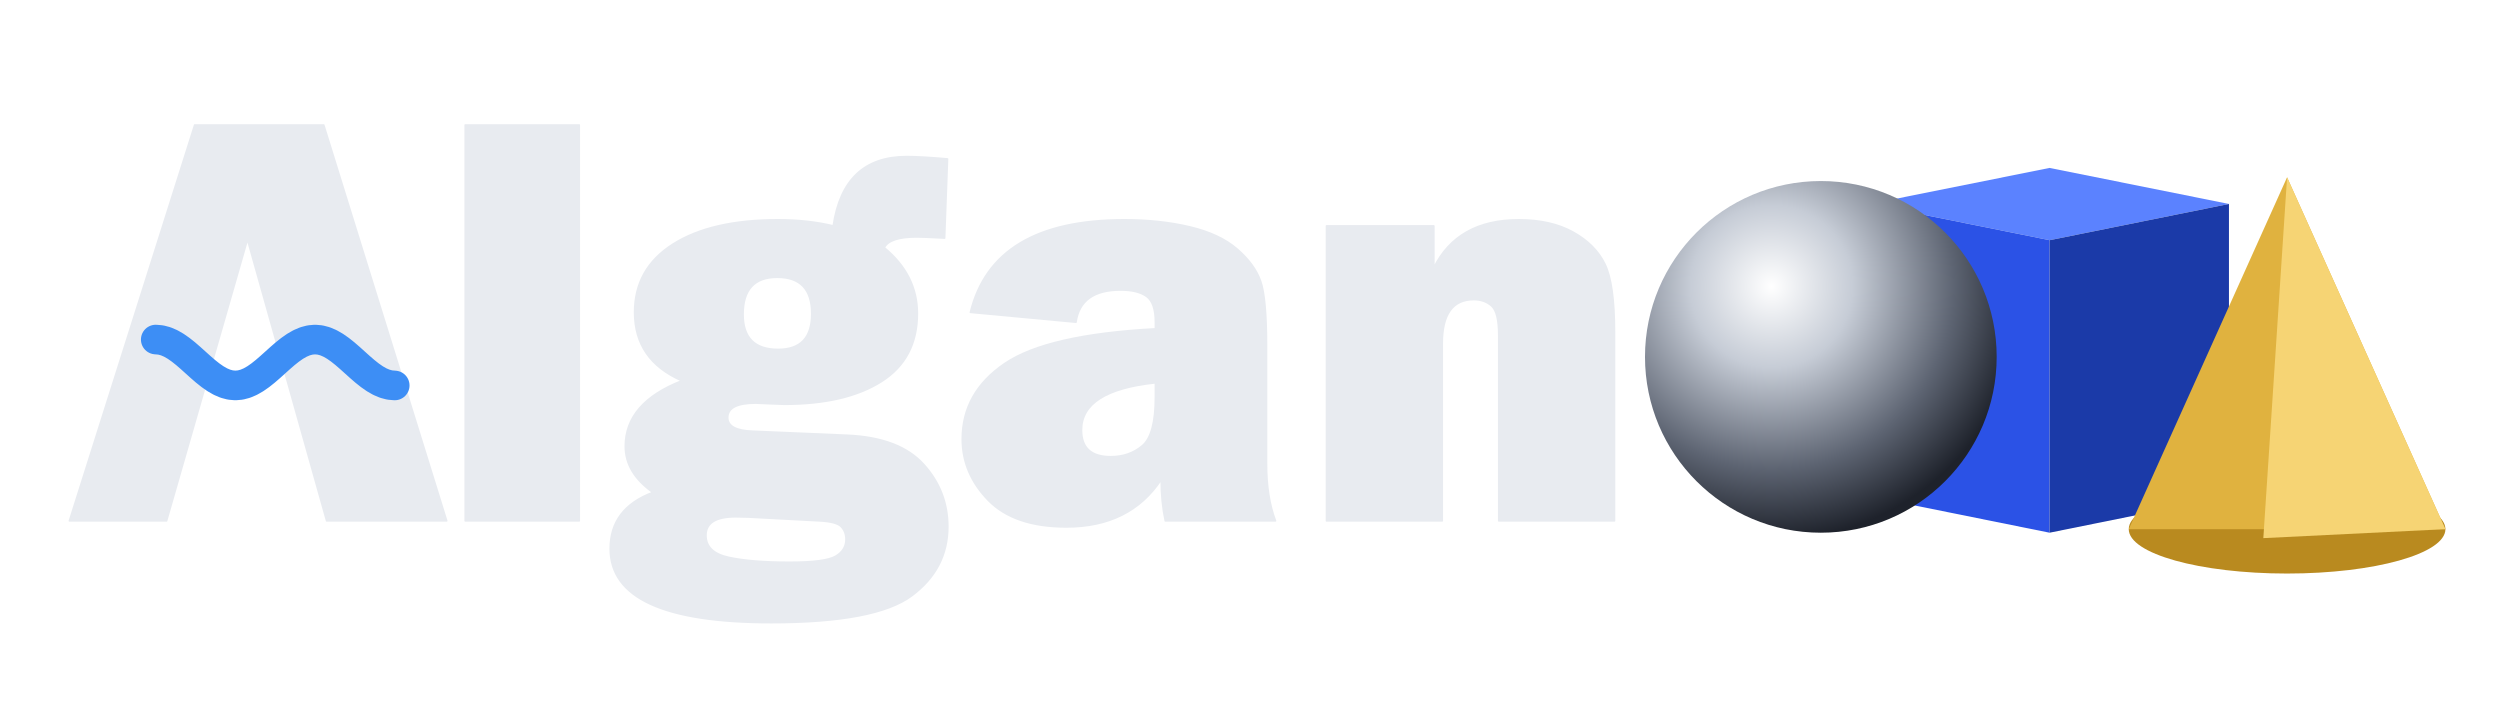
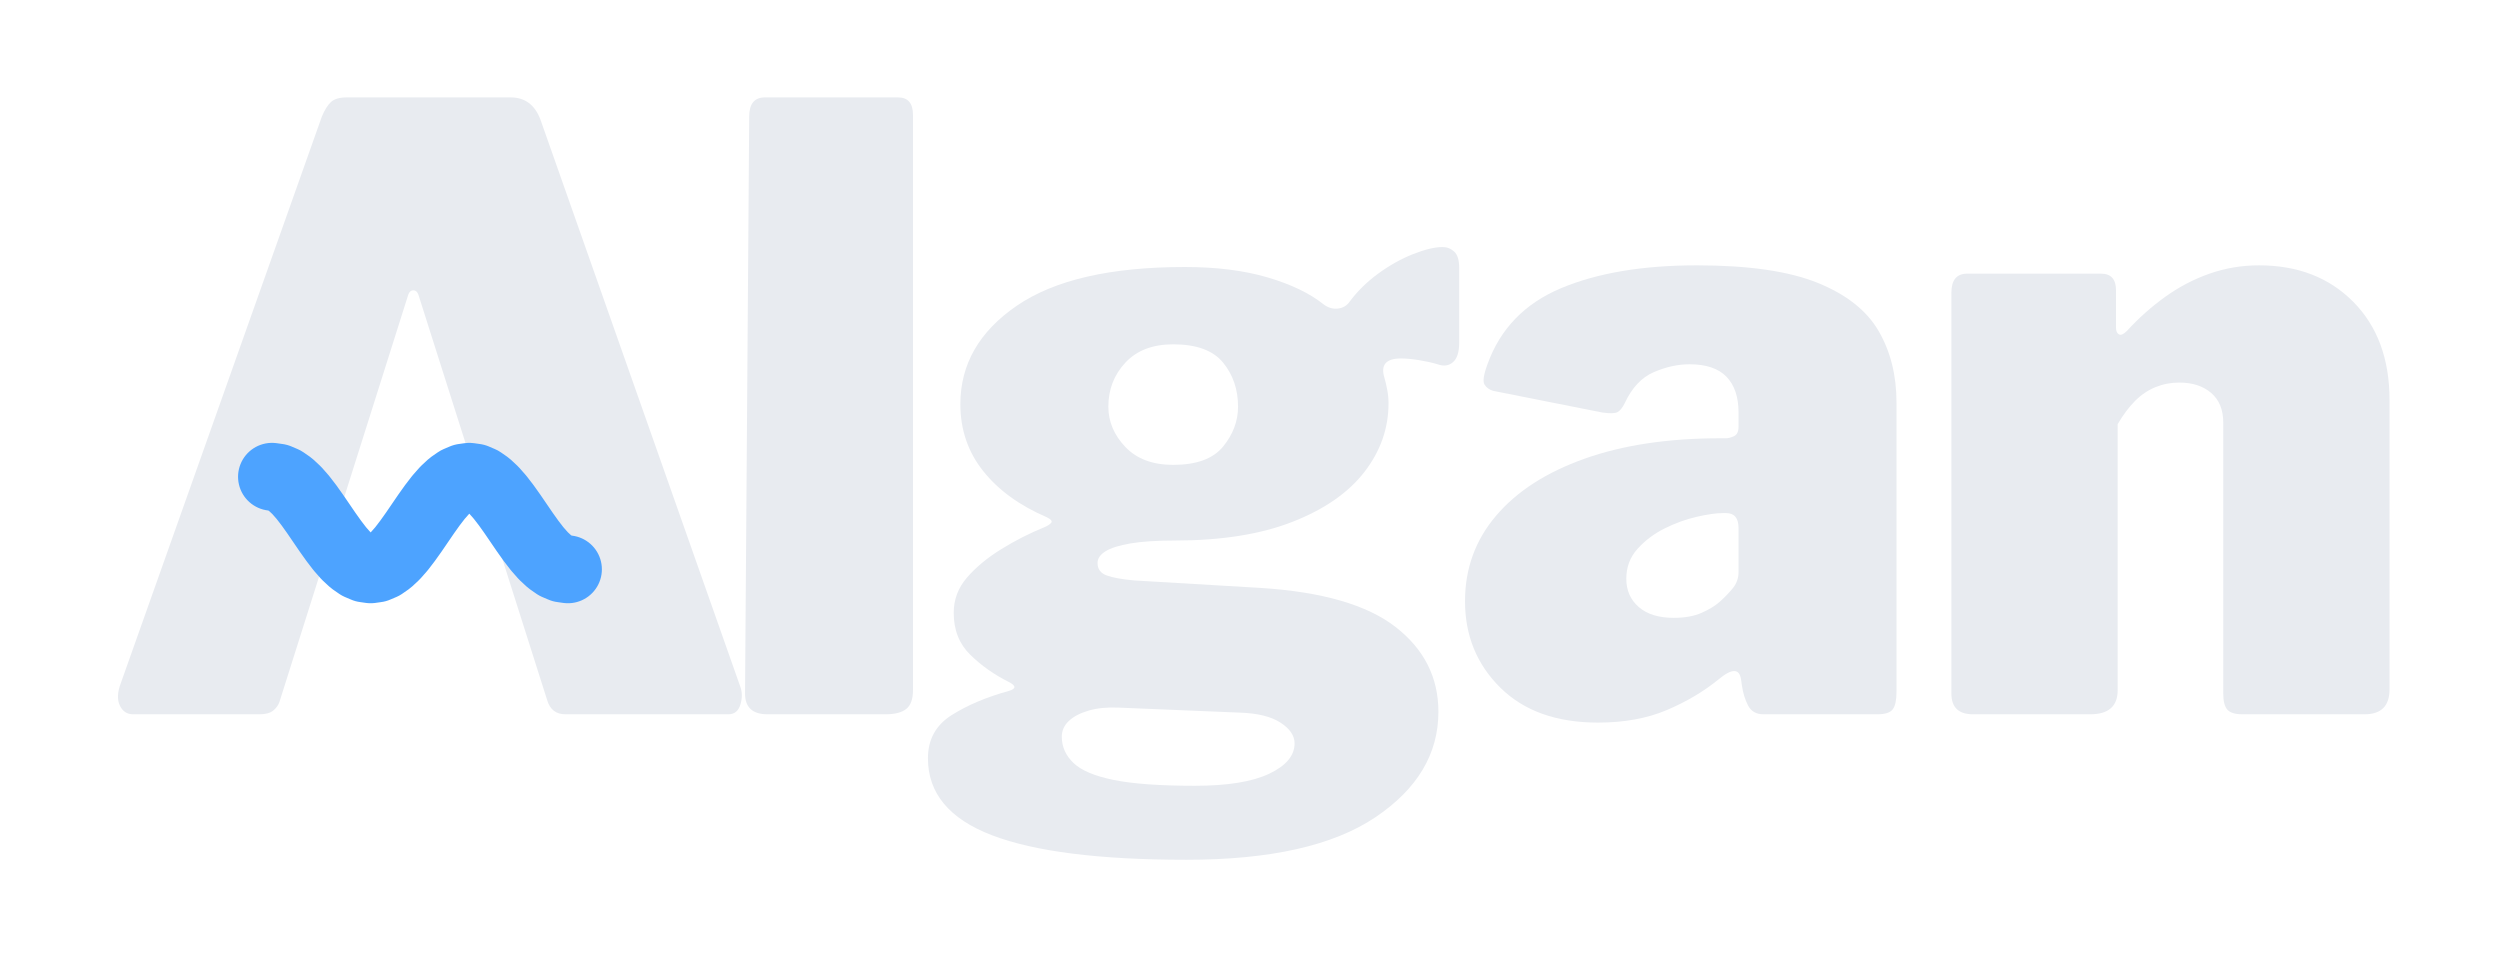
- <svg xmlns="http://www.w3.org/2000/svg" viewBox="0 0 1200 340" width="1200" height="340" role="img" aria-label="Algan">
+ <svg xmlns="http://www.w3.org/2000/svg" viewBox="0 0 770 295" width="770" height="295" role="img" aria-label="Algan">
  <defs>
    <radialGradient id="sph" cx="0.36" cy="0.30" r="0.72">
      <stop offset="0" stop-color="#ffffff" />
      <stop offset="0.32" stop-color="#c6ccd6" />
      <stop offset="0.72" stop-color="#5d6472" />
      <stop offset="1" stop-color="#1e222b" />
    </radialGradient>
  </defs>
-   <g fill="#e8ebf0" stroke="#e8ebf0" stroke-width="5.7" stroke-linejoin="round">
-     <path transform="translate(40.00,250.00) scale(0.139194,-0.139194)" d="M287 0H-48L384 1365H829L1253 0H839L566 970Z" />
-     <path transform="translate(208.70,250.00) scale(0.139194,-0.139194)" d="M498 1365V0H105V1365Z" />
-     <path transform="translate(292.64,250.00) scale(0.139194,-0.139194)" d="M1165 1248 1155 975 1136 976Q1082 979 1059 979Q966 979 947 942Q1061 848 1061 715Q1061 559 937.5 480.5Q814 402 602 402Q597 402 550 404Q506 406 504 406Q407 406 407 356Q407 312 493 309L820 295Q999 287 1082.5 195.0Q1166 103 1166 -20Q1166 -166 1041.5 -258.5Q917 -351 557 -351Q2 -351 2 -96Q2 43 149 98Q54 165 54 257Q54 407 249 483Q86 554 86 719Q86 870 218.0 954.0Q350 1038 580 1038Q685 1038 771 1017Q806 1256 1024 1256Q1074 1256 1165 1248ZM581 591Q697 591 697 714Q697 840 578 840Q460 840 460 712Q460 591 581 591ZM479 13Q457 14 435 14Q332 14 332 -50Q332 -109 410.5 -126.0Q489 -143 620 -143Q744 -143 779.5 -122.0Q815 -101 815 -64Q815 -38 799.0 -20.5Q783 -3 723 0Z" />
-     <path transform="translate(454.94,250.00) scale(0.139194,-0.139194)" d="M1130 0H750Q736 65 736 142Q628 -21 409 -21Q229 -21 139.5 71.0Q50 163 50 282Q50 443 196.5 542.5Q343 642 716 662V685Q716 752 685.5 774.0Q655 796 596 796Q458 796 442 685L78 719Q156 1038 609 1038Q732 1038 835.0 1013.5Q938 989 998.0 937.0Q1058 885 1078.5 827.0Q1099 769 1099 604V198Q1099 82 1130 0ZM716 476Q461 449 461 313Q461 221 562 221Q626 221 671.0 259.0Q716 297 716 427Z" />
-     <path transform="translate(622.11,250.00) scale(0.139194,-0.139194)" d="M1098 0H699V640Q699 719 674.5 741.0Q650 763 613 763Q504 763 504 611V0H105V1017H475V873Q557 1038 768 1038Q879 1038 955.5 995.5Q1032 953 1065.0 885.5Q1098 818 1098 651Z" />
+   <g fill="#e8ebf0">
+     <path transform="translate(30.00,220.00) scale(0.256065,-0.256065)" d="M43 0Q32 0 27.0 10.5Q22 21 28 37L270 719Q275 731 281.0 736.5Q287 742 300 742H497Q523 742 533 715L773 34Q777 24 773.5 12.0Q770 0 759 0H563Q546 0 541 17L386 505Q384 510 380.0 510.0Q376 510 374 505L219 15Q217 9 211.5 4.5Q206 0 195 0Z" />
+     <path transform="translate(219.23,220.00) scale(0.256065,-0.256065)" d="M242 29Q242 13 234.0 6.5Q226 0 209 0H67Q40 0 40 25L45 719Q45 742 64 742H224Q242 742 242 721Z" />
+     <path transform="translate(286.83,220.00) scale(0.256065,-0.256065)" d="M615 562Q623 562 629.0 556.5Q635 551 635 537V447Q635 430 627.5 423.5Q620 417 609 421Q599 424 586.5 426.0Q574 428 565 428Q538 428 545 405Q547 398 548.5 390.0Q550 382 550 374Q550 329 521.0 291.5Q492 254 434.5 231.5Q377 209 293 209Q260 209 239.5 205.5Q219 202 209.5 196.0Q200 190 200 182Q200 171 211.0 167.0Q222 163 244 161L396 152Q507 145 558.5 105.0Q610 65 610 3Q610 -73 534.0 -124.0Q458 -175 307 -175Q150 -175 73.0 -145.5Q-4 -116 -4 -53Q-4 -19 24.5 -1.0Q53 17 93 28Q107 32 93 39Q67 52 47.0 71.5Q27 91 27 122Q27 146 43.0 164.5Q59 183 84.0 198.5Q109 214 136 225Q141 227 144.0 230.0Q147 233 139 237Q90 258 62.5 292.5Q35 327 35 373Q35 445 103.0 491.5Q171 538 305 538Q362 538 404.5 525.5Q447 513 472 493Q480 487 489.0 488.0Q498 489 503 496Q517 515 537.5 530.0Q558 545 579.5 553.5Q601 562 615 562ZM291 300Q333 300 351.0 322.0Q369 344 369 370Q369 401 351.0 423.0Q333 445 291 445Q254 445 233.5 423.0Q213 401 213 370Q213 343 233.5 321.5Q254 300 291 300ZM226 8Q205 9 189.5 4.5Q174 0 165.5 -8.0Q157 -16 157 -27Q157 -45 171.0 -58.5Q185 -72 219.5 -79.0Q254 -86 317 -86Q376 -86 406.5 -71.5Q437 -57 437 -35Q437 -21 420.0 -10.0Q403 1 371 2Z" />
+     <path transform="translate(448.92,220.00) scale(0.256065,-0.256065)" d="M314 42Q287 20 251.5 5.0Q216 -10 169 -10Q94 -10 51.5 32.0Q9 74 9 136Q9 195 46.5 239.0Q84 283 153.0 307.5Q222 332 316 332H323Q327 332 332.5 334.5Q338 337 338 346V363Q338 391 323.5 406.0Q309 421 279 421Q258 421 236.0 411.5Q214 402 201 374Q197 366 192.5 363.5Q188 361 174 363L43 389Q36 391 32.5 396.5Q29 402 36 421Q59 485 124.5 512.5Q190 540 288 540Q381 540 433.0 519.0Q485 498 506.5 461.0Q528 424 528 375V27Q528 12 523.5 6.0Q519 0 505 0H368Q355 0 349.5 10.5Q344 21 342 35L341 42Q338 62 314 42ZM338 224Q338 242 323 242H319Q307 242 287.5 237.5Q268 233 249.0 223.5Q230 214 216.5 199.0Q203 184 203 163Q203 142 218.0 129.0Q233 116 260 116Q280 116 293.5 122.0Q307 128 315 135Q324 143 331.0 151.5Q338 160 338 171V224Z" />
+     <path transform="translate(590.53,220.00) scale(0.256065,-0.256065)" d="M67 0Q41 0 41 25V507Q41 530 60 530H221Q239 530 239 510V465Q239 459 242.5 457.0Q246 455 252 461Q273 484 298.0 502.0Q323 520 351.5 530.0Q380 540 411 540Q481 540 524.5 496.0Q568 452 568 378V30Q568 0 538 0H391Q378 0 373.0 5.5Q368 11 368 25V351Q368 374 353.5 386.5Q339 399 315 399Q300 399 286.5 393.5Q273 388 262.0 377.0Q251 366 241 349V29Q241 0 208 0H67Z" />
  </g>
-   <path d="M74.75,162.98 L77.14,163.19 L79.53,163.82 L81.92,164.84 L84.31,166.21 L86.70,167.88 L89.09,169.78 L91.48,171.85 L93.87,174.00 L96.26,176.15 L98.65,178.22 L101.04,180.12 L103.43,181.79 L105.82,183.16 L108.21,184.18 L110.60,184.81 L112.99,185.02 L115.38,184.81 L117.77,184.18 L120.16,183.16 L122.55,181.79 L124.94,180.12 L127.33,178.22 L129.72,176.15 L132.11,174.00 L134.50,171.85 L136.89,169.78 L139.28,167.88 L141.67,166.21 L144.06,164.84 L146.45,163.82 L148.84,163.19 L151.23,162.98 L153.62,163.19 L156.01,163.82 L158.40,164.84 L160.79,166.21 L163.18,167.88 L165.57,169.78 L167.96,171.85 L170.35,174.00 L172.74,176.15 L175.13,178.22 L177.52,180.12 L179.91,181.79 L182.30,183.16 L184.69,184.18 L187.08,184.81 L189.47,185.02" fill="none" stroke="#3d8ef5" stroke-width="14.2" stroke-linecap="round" stroke-linejoin="round" />
-   <polygon points="983.8,80.6 1069.9,97.9 983.8,115.3 897.6,97.9" fill="#5b82ff" />
-   <polygon points="897.6,97.9 983.8,115.3 983.8,255.7 897.6,238.3" fill="#2b52e6" />
-   <polygon points="983.8,115.3 1069.9,97.9 1069.9,238.3 983.8,255.7" fill="#1b3aa8" />
-   <ellipse cx="1097.8" cy="254.0" rx="76.0" ry="21.3" fill="#b98a1f" />
-   <polygon points="1097.8,85.1 1021.8,254.0 1173.8,254.0" fill="#e0b23f" />
-   <polygon points="1097.8,85.1 1086.4,258.3 1173.8,254.0" fill="#f6d474" />
-   <circle cx="874.0" cy="171.3" r="84.4" fill="url(#sph)" />
+   <path d="M83.77,146.85 L85.67,147.12 L87.57,147.93 L89.47,149.25 L91.37,151.02 L93.27,153.18 L95.17,155.65 L97.07,158.32 L98.97,161.10 L100.87,163.88 L102.77,166.55 L104.66,169.02 L106.56,171.18 L108.46,172.95 L110.36,174.27 L112.26,175.08 L114.16,175.35 L116.06,175.08 L117.96,174.27 L119.86,172.95 L121.76,171.18 L123.66,169.02 L125.55,166.55 L127.45,163.88 L129.35,161.10 L131.25,158.32 L133.15,155.65 L135.05,153.18 L136.95,151.02 L138.85,149.25 L140.75,147.93 L142.65,147.12 L144.55,146.85 L146.45,147.12 L148.34,147.93 L150.24,149.25 L152.14,151.02 L154.04,153.18 L155.94,155.65 L157.84,158.32 L159.74,161.10 L161.64,163.88 L163.54,166.55 L165.44,169.02 L167.34,171.18 L169.24,172.95 L171.13,174.27 L173.03,175.08 L174.93,175.35" fill="none" stroke="#4da3ff" stroke-width="20.9" stroke-linecap="round" stroke-linejoin="round" />
</svg>
